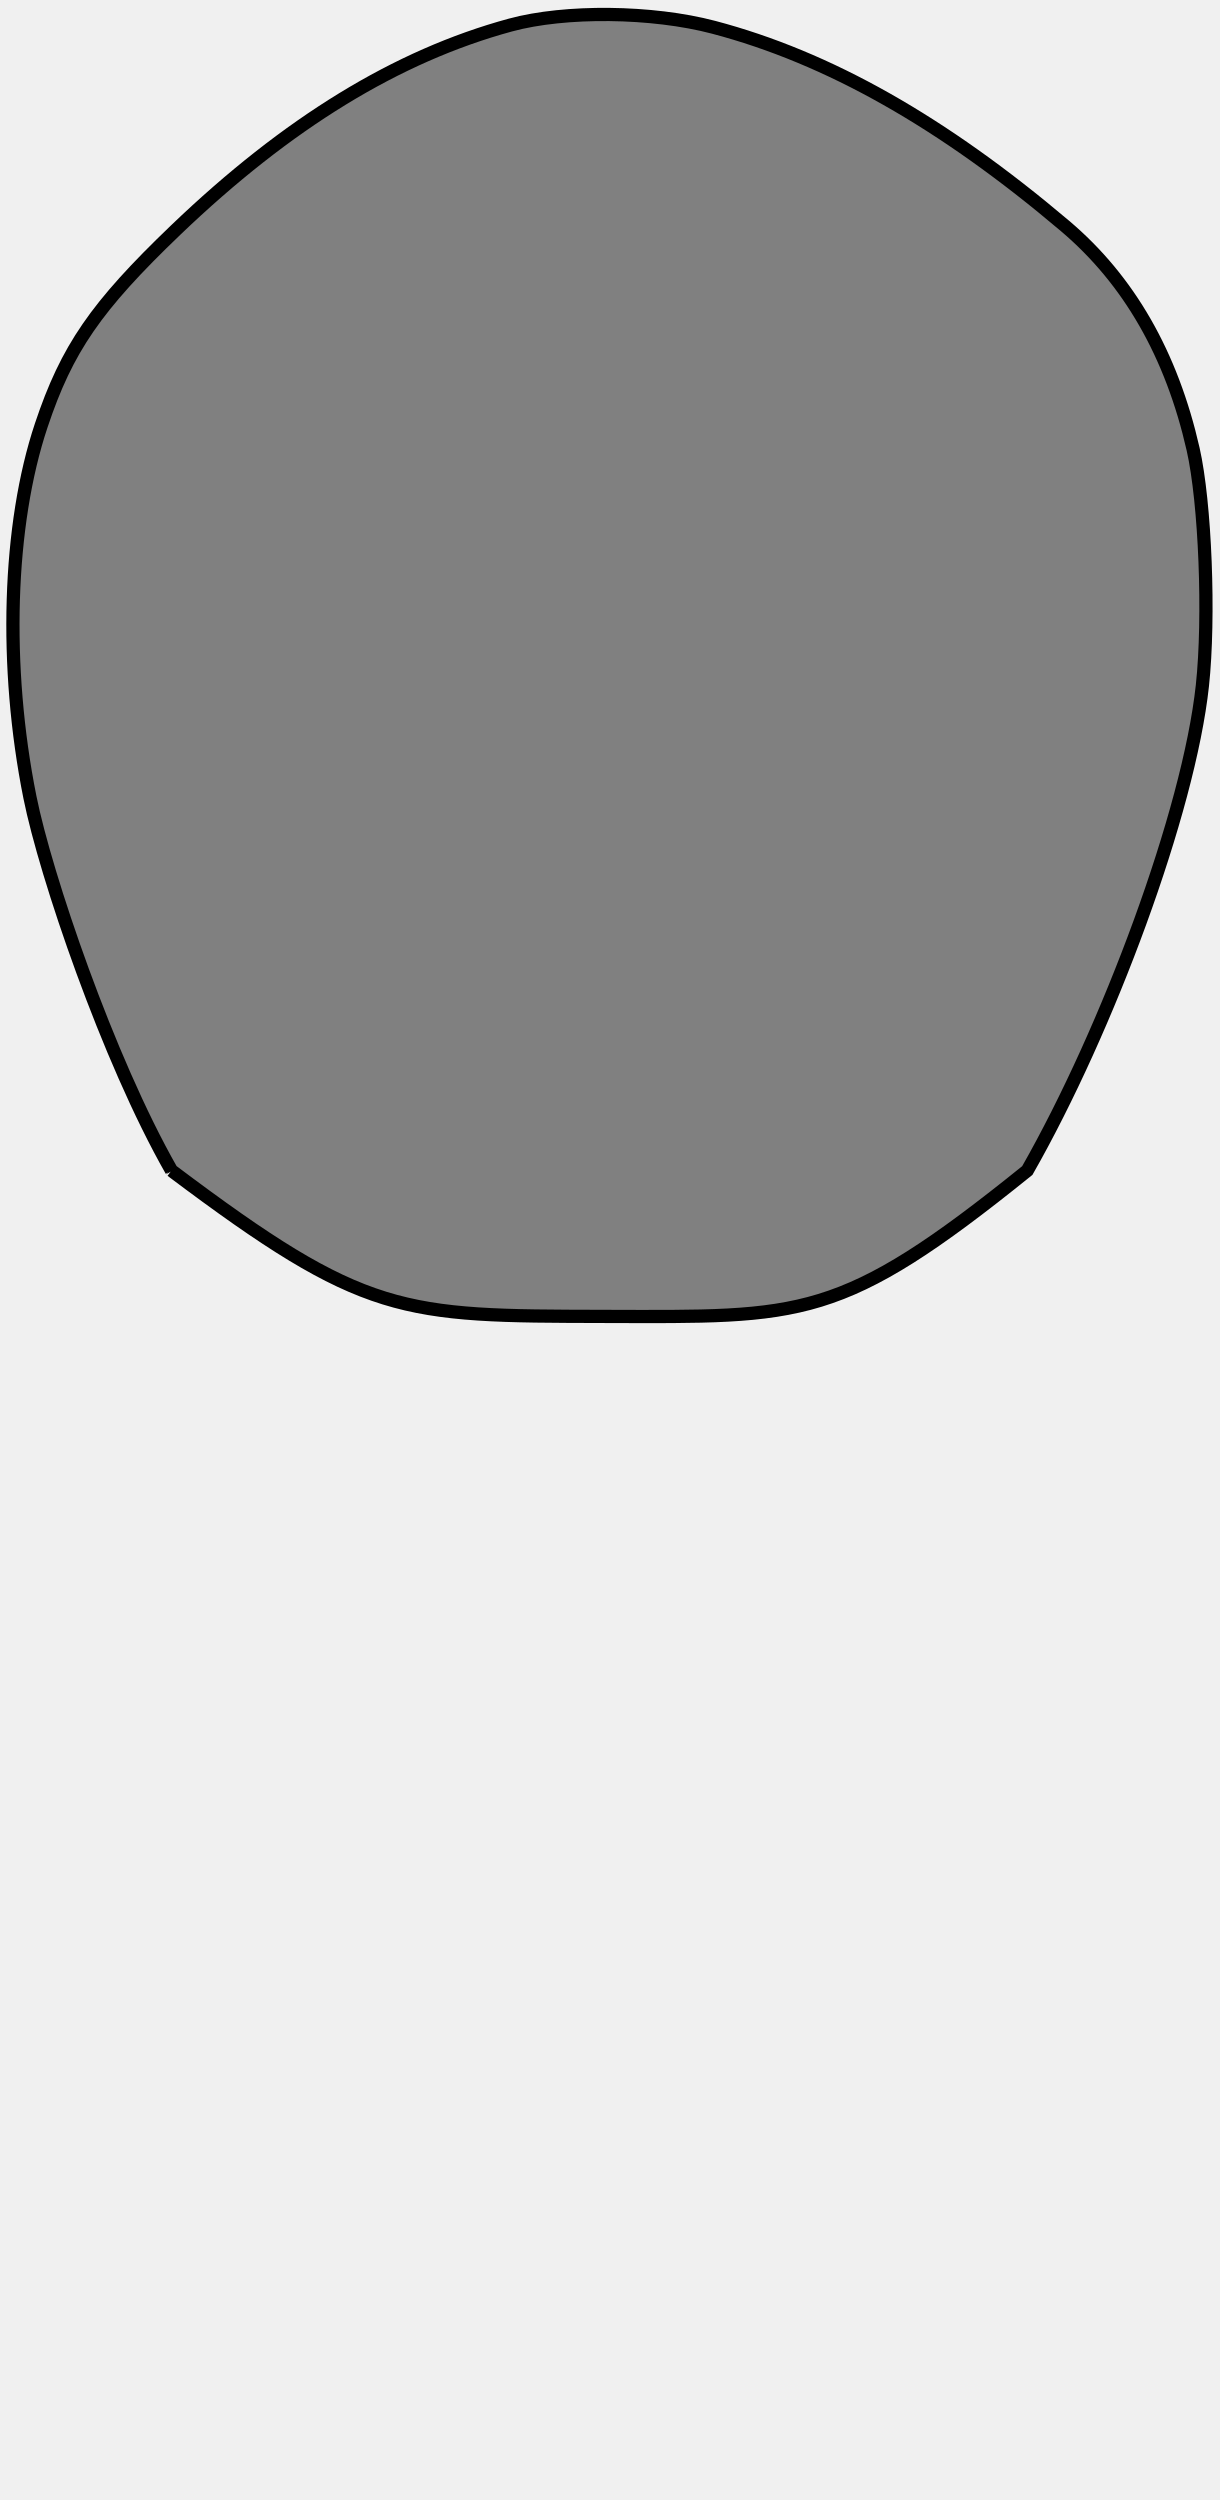
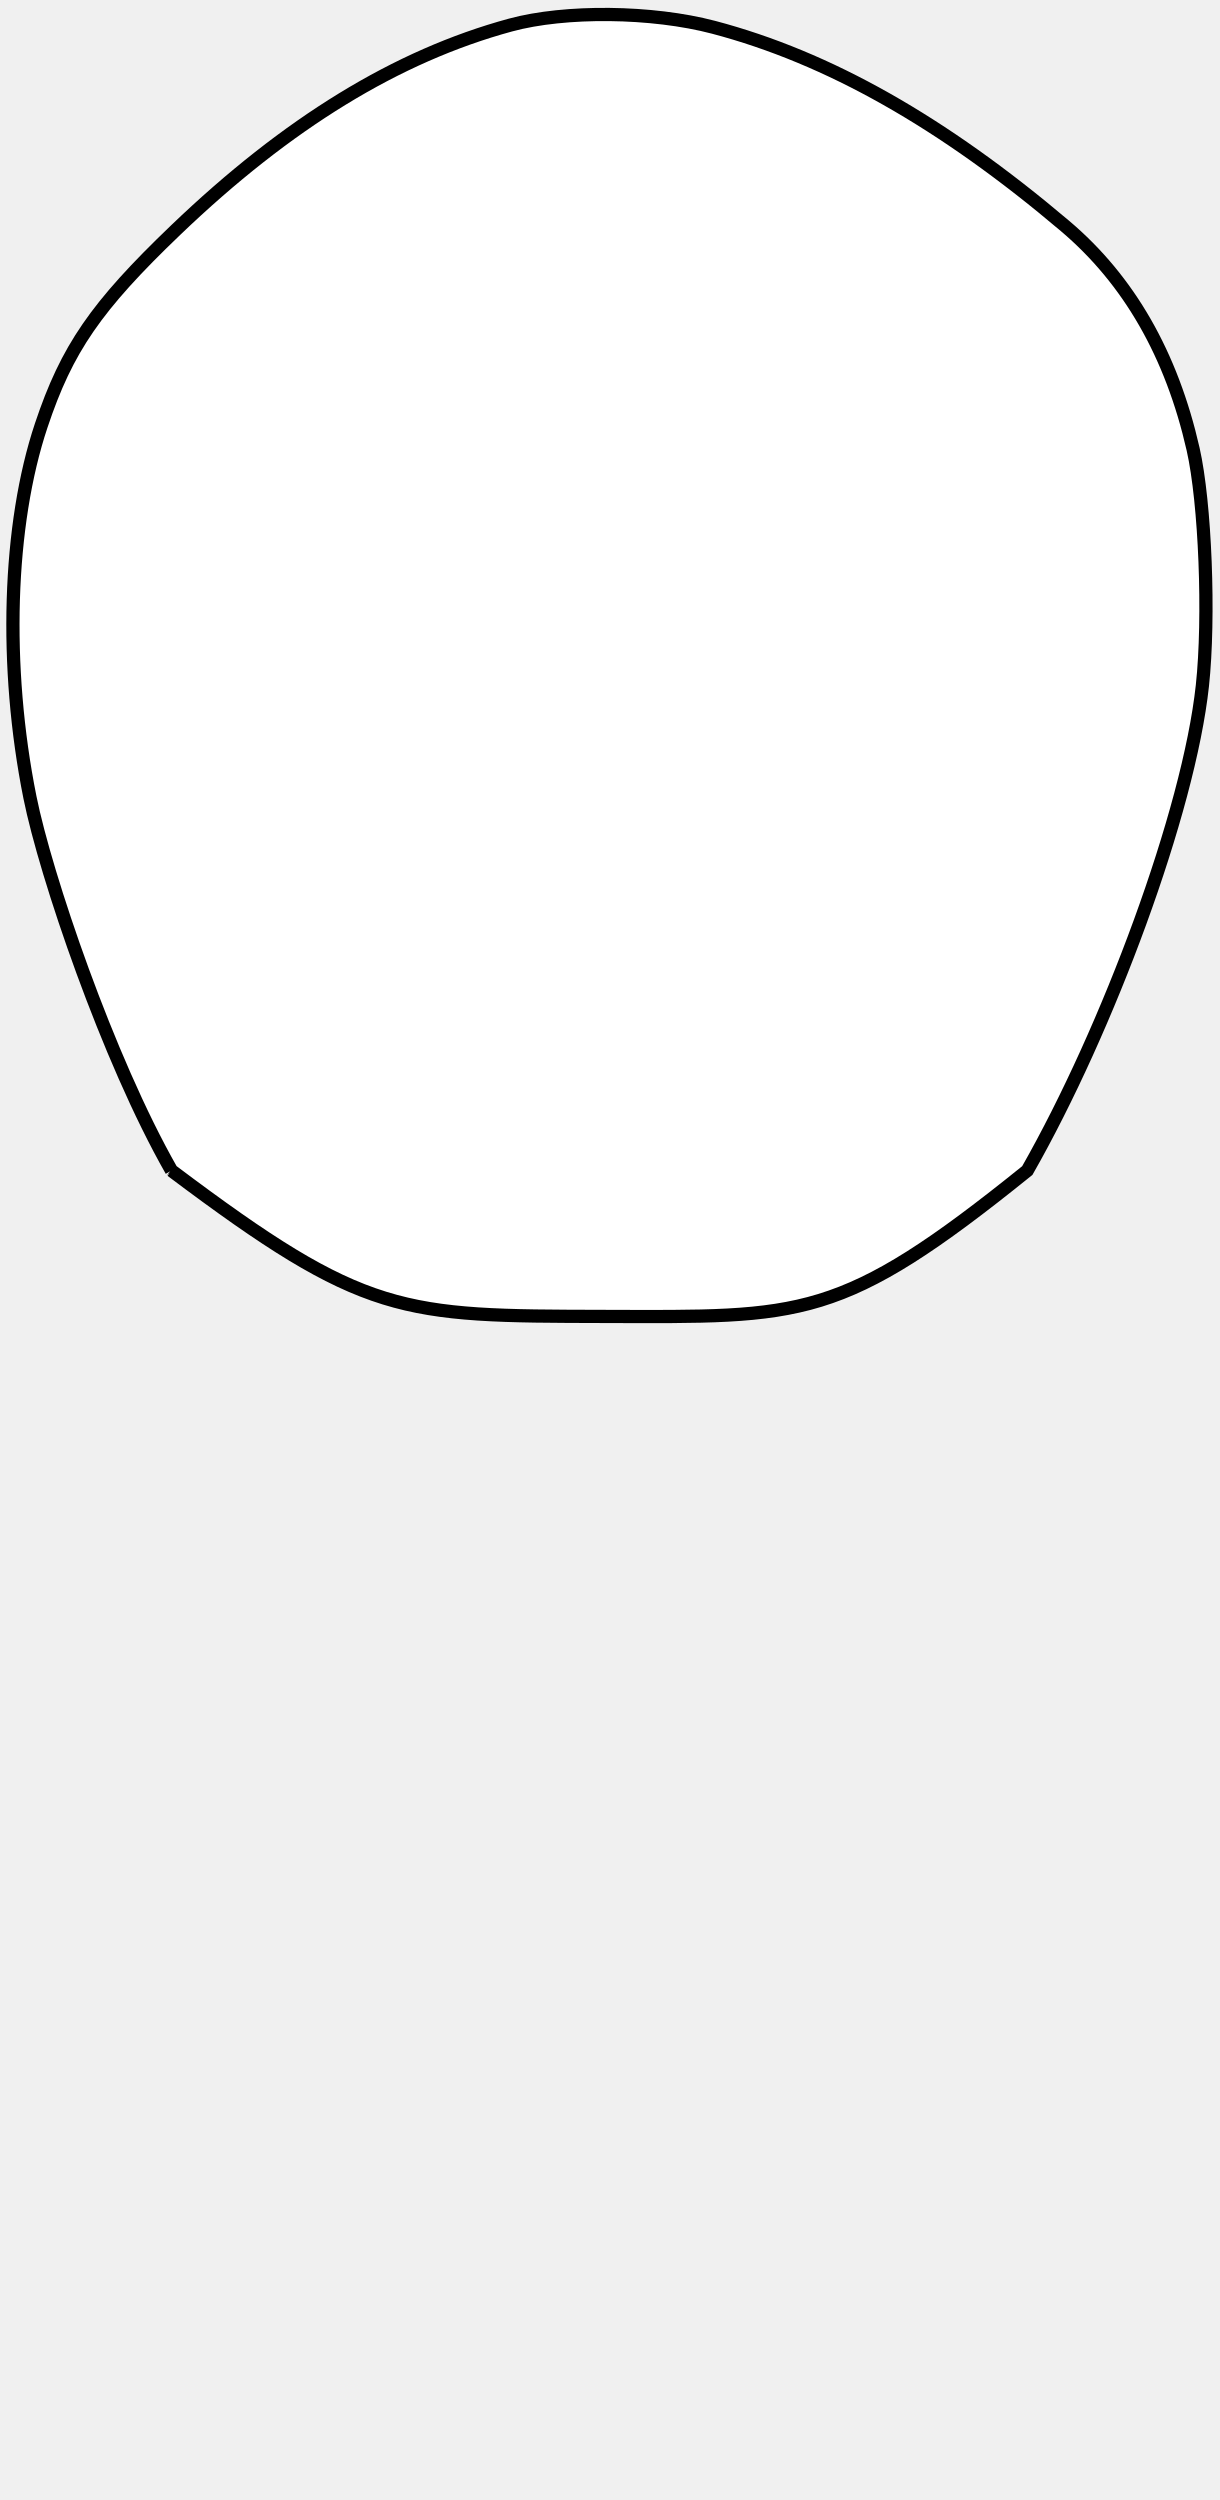
- <svg xmlns="http://www.w3.org/2000/svg" id="svg6024" version="1.1" viewBox="0 0 92.264 189.146" height="189.146mm" width="92.264mm">
+ <svg xmlns="http://www.w3.org/2000/svg" width="92.264mm" height="189.146mm" viewBox="0 0 92.264 189.146" version="1.1" id="svg6024">
  <defs id="defs6018" />
-   <g transform="translate(-82.62416,-57.37351)" id="layer1">
-     <path style="fill:#808080;stroke:#000000;stroke-width:1;stroke-miterlimit:4;stroke-dasharray:none;stroke-opacity:1" d="m 95.6,145.936 c -4.832,-8.477 -9.537,-22.385 -10.711,-28.241 -1.982,-9.887 -1.657,-20.619 0.854,-28.134 1.942,-5.814 4.128,-8.989 10.18,-14.788 8.445,-8.092 16.731,-13.166 25.32,-15.505 4.146,-1.129 10.727,-1.056 15.37,0.169 8.68,2.292 17.305,7.168 26.589,15.032 4.834,4.094 8.065,9.727 9.693,16.893 0.917,4.038 1.257,12.715 0.7,17.884 -1.028,9.533 -7.139,25.973 -13.247,36.689 -14.172,11.436 -16.973,11.073 -32.037,11.037 -15.341,-0.036 -18.035,0.009 -32.712,-11.037 z" id="path4710-8-8" />
+   <g id="layer1" transform="translate(-82.62416,-57.37351)">
+     <path style="fill:#ffffff;stroke:#000000;stroke-width:1;stroke-miterlimit:4;stroke-dasharray:none;stroke-opacity:1" d="m 95.6,145.937 c -4.832,-8.477 -9.537,-22.385 -10.711,-28.241 -1.982,-9.887 -1.657,-20.619 0.854,-28.134 1.942,-5.814 4.128,-8.989 10.18,-14.788 8.445,-8.092 16.731,-13.166 25.32,-15.505 4.146,-1.129 10.727,-1.056 15.37,0.169 8.68,2.292 17.305,7.168 26.589,15.032 4.834,4.094 8.065,9.727 9.693,16.893 0.917,4.038 1.257,12.715 0.7,17.884 -1.028,9.533 -7.139,25.973 -13.247,36.689 -14.172,11.436 -16.973,11.073 -32.037,11.037 -15.341,-0.036 -18.035,0.009 -32.712,-11.037 z" id="path4710-8-4" />
  </g>
</svg>
